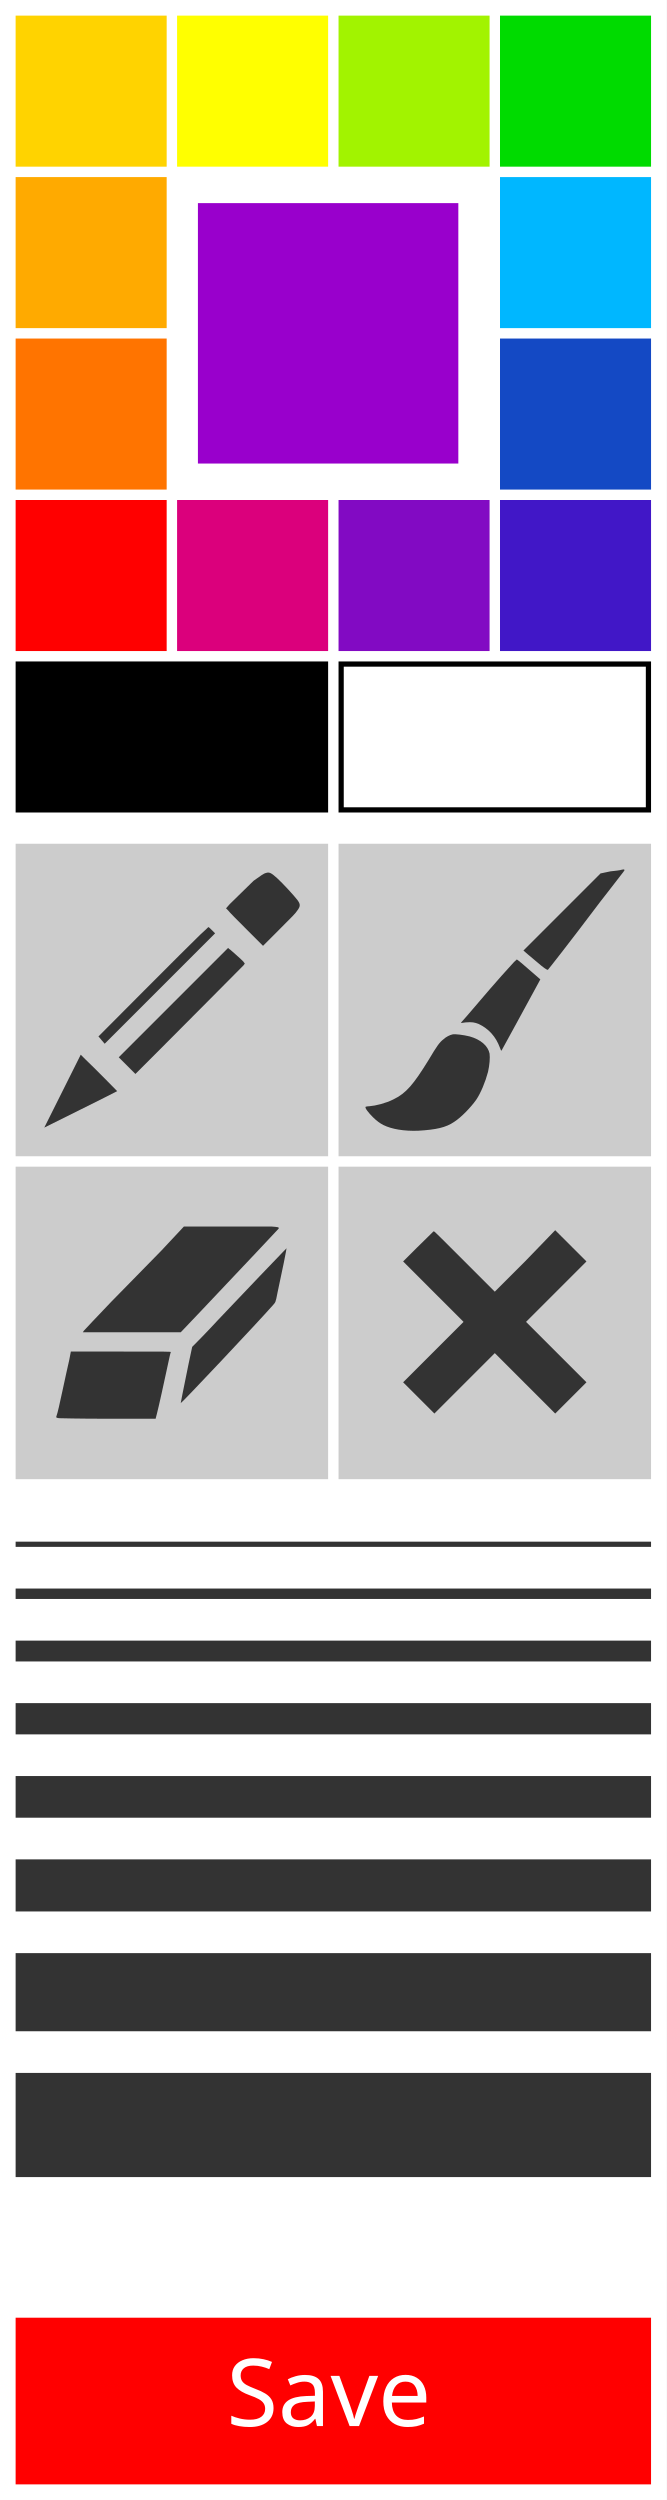
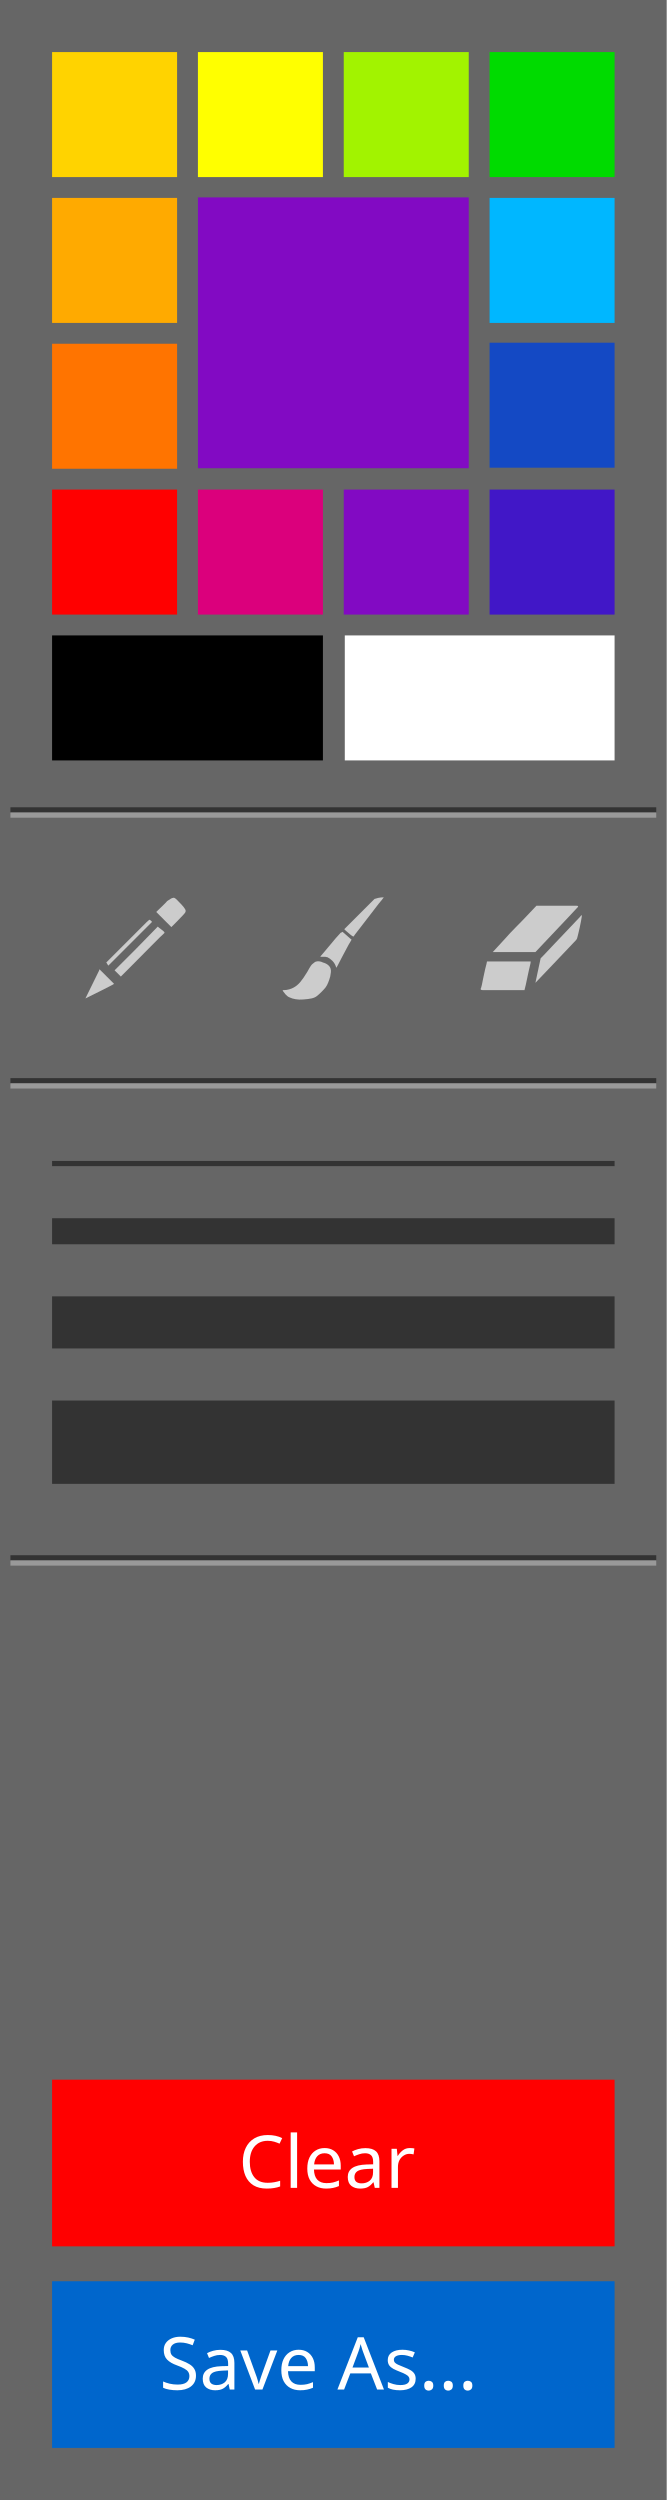
- <svg xmlns="http://www.w3.org/2000/svg" version="1.1" id="Layer_1" x="0px" y="0px" viewBox="0 0 128 480" style="enable-background:new 0 0 128 480;" xml:space="preserve">
+ <svg xmlns="http://www.w3.org/2000/svg" version="1.1" id="Layer_1" x="0px" y="0px" viewBox="-233 180.9 128 480" style="enable-background:new -233 180.9 128 480;" xml:space="preserve">
  <style type="text/css">
- 	.st0{fill:#FFFFFF;}
- 	.st1{fill:#9900CC;}
- 	.st2{fill:#FFD300;}
- 	.st3{fill:#FFFF00;}
- 	.st4{fill:#A2F300;}
- 	.st5{fill:#00DB00;}
- 	.st6{fill:#FFAA00;}
- 	.st7{fill:#00B7FF;}
- 	.st8{fill:#FF7400;}
- 	.st9{fill:#1449C4;}
- 	.st10{fill:#FF0000;}
- 	.st11{fill:#DB007C;}
+ 	.st0{fill:#666666;}
+ 	.st1{fill:#0066CC;}
+ 	.st2{fill:#FFFFFF;}
+ 	.st3{font-family:'ArialMT';}
+ 	.st4{font-size:14px;}
+ 	.st5{fill:#FF0000;}
+ 	.st6{fill:none;stroke:#333333;stroke-miterlimit:10;}
+ 	.st7{fill:none;stroke:#999999;stroke-miterlimit:10;}
+ 	.st8{fill:none;stroke:#333333;stroke-width:16;stroke-miterlimit:10;}
+ 	.st9{fill:none;stroke:#333333;stroke-width:10;stroke-miterlimit:10;}
+ 	.st10{fill:none;stroke:#333333;stroke-width:5;stroke-miterlimit:10;}
+ 	.st11{fill:#CCCCCC;}
	.st12{fill:#820AC3;}
- 	.st13{fill:#4117C7;}
- 	.st14{fill:#CCCCCC;}
- 	.st15{fill:#333333;}
- 	.st16{fill:none;stroke:#333333;stroke-miterlimit:10;}
- 	.st17{fill:none;stroke:#333333;stroke-width:4;stroke-miterlimit:10;}
- 	.st18{fill:none;stroke:#333333;stroke-width:2;stroke-miterlimit:10;}
- 	.st19{fill:none;stroke:#333333;stroke-width:6;stroke-miterlimit:10;}
- 	.st20{fill:none;stroke:#333333;stroke-width:8;stroke-miterlimit:10;}
- 	.st21{fill:none;stroke:#333333;stroke-width:10;stroke-miterlimit:10;}
- 	.st22{fill:none;stroke:#333333;stroke-width:15;stroke-miterlimit:10;}
- 	.st23{fill:none;stroke:#333333;stroke-width:20;stroke-miterlimit:10;}
- 	.st24{font-family:'ArialMT';}
- 	.st25{font-size:18px;}
+ 	.st13{fill:#FFD300;}
+ 	.st14{fill:#FFFF00;}
+ 	.st15{fill:#A2F300;}
+ 	.st16{fill:#00DB00;}
+ 	.st17{fill:#FFAA00;}
+ 	.st18{fill:#00B7FF;}
+ 	.st19{fill:#FF7400;}
+ 	.st20{fill:#1449C4;}
+ 	.st21{fill:#DB007C;}
+ 	.st22{fill:#4117C7;}
</style>
-   <rect class="st0" width="128" height="480" />
-   <rect id="selected-color" x="38" y="39" class="st1" width="50" height="50" />
-   <g id="swatches">
-     <rect x="3" y="3" class="st2" width="29" height="29" />
-     <rect x="34" y="3" class="st3" width="29" height="29" />
-     <rect x="65" y="3" class="st4" width="29" height="29" />
-     <rect x="96" y="3" class="st5" width="29" height="29" />
-     <rect x="3" y="34" class="st6" width="29" height="29" />
-     <rect x="96" y="34" class="st7" width="29" height="29" />
-     <rect x="3" y="65" class="st8" width="29" height="29" />
-     <rect x="96" y="65" class="st9" width="29" height="29" />
-     <rect x="3" y="96" class="st10" width="29" height="29" />
-     <rect x="3" y="127" width="60" height="29" />
-     <g>
-       <rect x="65" y="128" class="st0" width="59" height="28" />
-       <path d="M124,128v27H66v-27H124 M125,127H65v29h60V127L125,127z" />
+   <rect x="-233" y="180.9" class="st0" width="128" height="480" />
+   <g id="button_x5F_save">
+     <rect x="-223" y="618.9" class="st1" width="108" height="32" />
+     <text transform="matrix(1 0 0 1 -202.4029 639.6917)" class="st2 st3 st4">Save As...</text>
+   </g>
+   <g id="button_x5F_clear">
+     <rect x="-223" y="580.2" class="st5" width="108" height="32" />
+     <text transform="matrix(1 0 0 1 -187.2271 600.9662)" class="st2 st3 st4">Clear</text>
+   </g>
+   <g id="divider_2_">
+     <line class="st6" x1="-231" y1="480" x2="-107" y2="480" />
+     <line class="st7" x1="-231" y1="481" x2="-107" y2="481" />
+   </g>
+   <g id="size">
+     <g id="size_x5F_16">
+       <rect x="-223" y="444.8" class="st0" width="108" height="26" />
+       <line class="st8" x1="-223" y1="457.8" x2="-115" y2="457.8" />
    </g>
-     <rect x="34" y="96" class="st11" width="29" height="29" />
-     <rect x="65" y="96" class="st12" width="29" height="29" />
-     <rect x="96" y="96" class="st13" width="29" height="29" />
+     <g id="size_x5F_10">
+       <rect x="-223" y="424.8" class="st0" width="108" height="20" />
+       <line class="st9" x1="-223" y1="434.8" x2="-115" y2="434.8" />
+     </g>
+     <g id="size_x5F_5">
+       <rect x="-223" y="409.8" class="st0" width="108" height="15" />
+       <line class="st10" x1="-223" y1="417.3" x2="-115" y2="417.3" />
+     </g>
+     <g id="size_x5F_1">
+       <rect x="-223" y="398.8" class="st0" width="108" height="11" />
+       <line class="st6" x1="-223" y1="404.3" x2="-115" y2="404.3" />
+     </g>
  </g>
-   <g>
+   <g id="divider">
+     <line class="st6" x1="-231" y1="388.4" x2="-107" y2="388.4" />
+     <line class="st7" x1="-231" y1="389.4" x2="-107" y2="389.4" />
+   </g>
+   <g id="tools">
    <g id="eraser">
-       <rect x="3" y="224" class="st14" width="60" height="60" />
-       <path class="st15" d="M31,240.1l4.3-4.6l8,0c4.4,0,8.4,0,8.9,0c1.2,0.1,1.4,0.1,1.3,0.4c-0.2,0.2-5.5,5.9-14.9,15.8l-3.9,4.1    l-9.4,0l-9.4,0l0.2-0.3c0.1-0.1,2.5-2.7,5.3-5.6S28.6,242.6,31,240.1L31,240.1z M54.4,240.3c-2.3,2.4-5.5,5.7-12.6,13.2    c-2.3,2.5-4.4,4.6-4.6,4.8l-0.3,0.3l-0.7,3.3c-1.1,5.3-1.5,7.5-1.5,7.5c0.1,0.1,14.7-15.4,17.7-18.8c0.5-0.6,0.5-0.4,0.9-2.5    c0.8-3.7,1.8-8.5,1.7-8.5C55.1,239.6,54.8,239.9,54.4,240.3L54.4,240.3z M13.3,261.1c-0.2,0.9-0.8,3.5-1.3,5.9    c-0.5,2.4-1,4.5-1.1,4.7c-0.1,0.2-0.1,0.4-0.1,0.4c0,0.1,0.3,0.2,0.8,0.2c0.3,0,3.1,0.1,9.4,0.1l8.9,0l0-0.1    c0.2-0.7,0.7-2.7,1.9-8.3c0.8-3.7,0.9-4.2,1-4.4c0-0.1-0.5-0.1-9.6-0.1h-9.6L13.3,261.1L13.3,261.1z" />
+       <rect x="-146.5" y="347.4" class="st0" width="31" height="31" />
+       <path class="st11" d="M-131.9,356.8l1.9-2h3.5c1.9,0,3.7,0,3.9,0c0.5,0,0.6,0,0.6,0.2c-0.1,0.1-2.4,2.6-6.5,6.9l-1.7,1.8h-4.1    h-4.1l0.1-0.1c0,0,1.1-1.2,2.3-2.5C-134.9,359.8-132.9,357.9-131.9,356.8L-131.9,356.8z M-121.6,356.9c-1,1.1-2.4,2.5-5.5,5.8    c-1,1.1-1.9,2-2,2.1l-0.1,0.1l-0.3,1.4c-0.5,2.3-0.7,3.3-0.7,3.3c0,0,6.4-6.7,7.8-8.2c0.2-0.3,0.2-0.2,0.4-1.1    c0.4-1.6,0.8-3.7,0.7-3.7C-121.3,356.6-121.5,356.7-121.6,356.9L-121.6,356.9z M-139.6,366c-0.1,0.4-0.4,1.5-0.6,2.6    c-0.2,1.1-0.4,2-0.5,2.1c0,0.1,0,0.2,0,0.2c0,0,0.1,0.1,0.4,0.1c0.1,0,1.4,0,4.1,0h3.9v0c0.1-0.3,0.3-1.2,0.8-3.6    c0.4-1.6,0.4-1.8,0.4-1.9c0,0-0.2,0-4.2,0h-4.2L-139.6,366L-139.6,366z" />
    </g>
    <g id="brush">
-       <rect x="65" y="162" class="st14" width="60" height="60" />
-       <path class="st15" d="M119.3,167c0.5-0.1,0.6-0.1,0.6,0.1c0,0-0.4,0.6-0.9,1.2c-0.5,0.6-2.2,2.9-3.8,4.9c-6.4,8.5-9.9,12.9-10,13    c0,0-0.2,0-0.3-0.1c-0.4-0.2-0.9-0.6-3.6-2.9l-0.8-0.7l7.4-7.4l7.4-7.4l1.9-0.4C118.1,167.2,119.1,167.1,119.3,167L119.3,167z     M98.7,184.7c-0.9,1-2.8,3-7.8,8.9c-2.2,2.6-2.4,2.7-2.4,2.8c0,0,0.4,0,0.9-0.1c1.3-0.1,1.7,0,2.5,0.3c1.9,0.9,3.3,2.4,4.1,4.6    c0.1,0.3,0.2,0.5,0.2,0.5c0,0,0.1,0,0.1,0c0,0,1.3-2.4,2.9-5.3c3.2-5.9,3.9-7.2,4.3-7.9c0.2-0.4,0.3-0.5,0.2-0.5    c0,0-0.7-0.6-1.5-1.3c-1.7-1.5-2.9-2.5-3-2.5C99.3,184.2,99,184.4,98.7,184.7L98.7,184.7z M86.9,198.6c-0.5,0.1-1.3,0.5-1.7,0.9    c-0.8,0.6-1.3,1.3-2.9,4c-2.9,4.7-4.3,6.4-6.8,7.6c-1.4,0.7-3.3,1.2-4.6,1.3c-0.4,0-0.7,0.1-0.7,0.1c-0.2,0.2,0.5,1.1,1.4,2    c0.7,0.7,1.4,1.2,2,1.5c1.6,0.8,4,1.2,6.7,1.1c3.4-0.2,5.3-0.6,6.9-1.7c1.4-0.9,3.2-2.8,4.2-4.2c0.9-1.3,1.8-3.5,2.3-5.4    c0.3-1.3,0.4-2.7,0.3-3.5c-0.3-1.5-1.7-2.7-3.8-3.3C89,198.7,87.4,198.5,86.9,198.6L86.9,198.6z" />
-     </g>
-     <g id="clear">
-       <rect x="65" y="224" class="st14" width="60" height="60" />
-       <path class="st15" d="M100.8,242.2l-5.8,5.8l-5.2-5.2c-5.7-5.7-6.4-6.4-6.5-6.4c-0.1,0-0.4,0.4-3.3,3.2l-2.6,2.6l5.8,5.8l5.8,5.8    l-5.8,5.8l-5.8,5.8l3,3l3,3l5.8-5.8l5.8-5.8l5.8,5.8l5.8,5.8l3-3l3-3l-5.8-5.8l-5.8-5.8l5.8-5.8l5.8-5.8l-3-3l-3-3L100.8,242.2    L100.8,242.2z" />
+       <rect x="-184.5" y="347.4" class="st0" width="31" height="31" />
+       <path class="st11" d="M-159.5,353.2c0.2,0,0.2,0,0.2,0c0,0-0.2,0.2-0.4,0.5c-0.2,0.2-0.9,1.1-1.5,1.9c-2.5,3.3-3.9,5-3.9,5.1    c0,0-0.1,0-0.1,0c-0.2-0.1-0.4-0.2-1.4-1.1l-0.3-0.3l2.9-2.9l2.9-2.9l0.7-0.2C-160,353.2-159.6,353.2-159.5,353.2L-159.5,353.2z     M-167.6,360c-0.4,0.4-1.1,1.2-3,3.5c-0.9,1-0.9,1.1-0.9,1.1c0,0,0.2,0,0.4,0c0.5,0,0.7,0,1,0.1c0.7,0.4,1.3,0.9,1.6,1.8    c0,0.1,0.1,0.2,0.1,0.2h0c0,0,0.5-0.9,1.1-2.1c1.2-2.3,1.5-2.8,1.7-3.1c0.1-0.2,0.1-0.2,0.1-0.2c0,0-0.3-0.2-0.6-0.5    c-0.7-0.6-1.1-1-1.2-1C-167.3,359.9-167.4,359.9-167.6,360L-167.6,360z M-172.2,365.5c-0.2,0-0.5,0.2-0.7,0.4    c-0.3,0.2-0.5,0.5-1.1,1.6c-1.1,1.8-1.7,2.5-2.6,3c-0.5,0.3-1.3,0.5-1.8,0.5c-0.2,0-0.3,0-0.3,0c-0.1,0.1,0.2,0.4,0.5,0.8    c0.3,0.3,0.5,0.5,0.8,0.6c0.6,0.3,1.6,0.5,2.6,0.4c1.3-0.1,2.1-0.2,2.7-0.7c0.5-0.4,1.2-1.1,1.6-1.6c0.4-0.5,0.7-1.4,0.9-2.1    c0.1-0.5,0.2-1.1,0.1-1.4c-0.1-0.6-0.7-1.1-1.5-1.3C-171.3,365.5-172,365.4-172.2,365.5L-172.2,365.5z" />
    </g>
    <g id="pencil">
-       <rect x="3" y="162" class="st14" width="60" height="60" />
-       <path class="st15" d="M51.1,167.6c0.6-0.2,1,0,2.1,1c1.1,1,3.3,3.4,3.9,4.2c0.6,0.8,0.6,1.2,0,2c-0.4,0.6-0.7,0.9-3.9,4.1    l-2.7,2.7l-3.2-3.2c-1.7-1.7-3.3-3.3-3.5-3.6l-0.4-0.4l0.7-0.8c0.8-0.8,3.7-3.6,4.6-4.5C50,168.2,50.6,167.7,51.1,167.6    L51.1,167.6z M38.4,179.5c-2.4,2.3-19.5,19.5-19.5,19.5c0,0,0.3,0.3,0.6,0.7l0.6,0.7l10.6-10.6l10.6-10.6l-0.6-0.6    c-0.3-0.3-0.6-0.6-0.7-0.6C40,178,39.3,178.7,38.4,179.5L38.4,179.5z M33.3,192.5L22.8,203l1.6,1.6l1.6,1.6l4.2-4.2    c5.3-5.3,16.3-16.4,16.6-16.7L47,185l-0.3-0.4c-0.2-0.2-0.8-0.8-1.4-1.3c-0.6-0.5-1.2-1.1-1.3-1.1l-0.2-0.2L33.3,192.5L33.3,192.5    z M15.2,203.1c-0.5,1-6.7,13.4-6.7,13.4c0,0,13.9-6.9,14-7c0,0-4.5-4.6-6-6l-1-1L15.2,203.1L15.2,203.1z" />
+       <rect x="-222.5" y="347.4" class="st0" width="31" height="31" />
+       <path class="st11" d="M-199.8,353.3c0.2-0.1,0.4,0,0.8,0.4c0.4,0.4,1.3,1.3,1.5,1.7c0.2,0.3,0.2,0.5,0,0.8    c-0.2,0.2-0.3,0.4-1.5,1.6l-1.1,1.1l-1.3-1.3c-0.7-0.7-1.3-1.3-1.4-1.4l-0.2-0.2l0.3-0.3c0.3-0.3,1.5-1.4,1.8-1.8    C-200.3,353.5-200,353.3-199.8,353.3L-199.8,353.3z M-204.9,358c-0.9,0.9-7.7,7.7-7.7,7.7s0.1,0.1,0.2,0.3l0.2,0.3l4.2-4.2    l4.2-4.2l-0.2-0.2c-0.1-0.1-0.2-0.2-0.3-0.2C-204.2,357.4-204.5,357.6-204.9,358L-204.9,358z M-206.9,363.1l-4.1,4.1l0.6,0.6    l0.6,0.6l1.7-1.7c2.1-2.1,6.4-6.5,6.6-6.6l0.1-0.1l-0.1-0.2c-0.1-0.1-0.3-0.3-0.6-0.5s-0.5-0.4-0.5-0.4l-0.1-0.1L-206.9,363.1    L-206.9,363.1z M-214,367.3c-0.2,0.4-2.6,5.3-2.6,5.3s5.5-2.7,5.5-2.8c0,0-1.8-1.8-2.4-2.4l-0.4-0.4L-214,367.3L-214,367.3z" />
    </g>
  </g>
-   <g>
-     <line class="st16" x1="3" y1="296.5" x2="125" y2="296.5" />
-     <line class="st17" x1="3" y1="317" x2="125" y2="317" />
-     <line class="st18" x1="3" y1="306" x2="125" y2="306" />
-     <line class="st19" x1="3" y1="330" x2="125" y2="330" />
-     <line class="st20" x1="3" y1="345" x2="125" y2="345" />
-     <line class="st21" x1="3" y1="362" x2="125" y2="362" />
-     <line class="st22" x1="3" y1="382.5" x2="125" y2="382.5" />
-     <line class="st23" x1="3" y1="408" x2="125" y2="408" />
+   <g id="divider_1_">
+     <line class="st6" x1="-231" y1="336.4" x2="-107" y2="336.4" />
+     <line class="st7" x1="-231" y1="337.4" x2="-107" y2="337.4" />
  </g>
-   <g>
-     <rect x="3" y="445" class="st10" width="122" height="32" />
-     <text transform="matrix(1 0 0 1 43.4863 465.8017)" class="st0 st24 st25">Save</text>
+   <g id="swatches">
+     <rect id="selected-color" x="-195" y="218.8" class="st12" width="52" height="52" />
+     <rect x="-223" y="190.9" class="st13" width="24" height="24" />
+     <rect x="-195" y="190.9" class="st14" width="24" height="24" />
+     <rect x="-167" y="190.9" class="st15" width="24" height="24" />
+     <rect x="-139" y="190.9" class="st16" width="24" height="24" />
+     <rect x="-223" y="218.9" class="st17" width="24" height="24" />
+     <rect x="-139" y="218.9" class="st18" width="24" height="24" />
+     <rect x="-223" y="246.9" class="st19" width="24" height="24" />
+     <rect x="-139" y="246.7" class="st20" width="24" height="24" />
+     <rect x="-223" y="274.9" class="st5" width="24" height="24" />
+     <rect x="-223" y="302.9" width="52" height="24" />
+     <path class="st2" d="M-115,302.9h-51.8v24h51.8V302.9L-115,302.9z" />
+     <rect x="-195" y="274.9" class="st21" width="24" height="24" />
+     <rect x="-167" y="274.9" class="st12" width="24" height="24" />
+     <rect x="-139" y="274.9" class="st22" width="24" height="24" />
  </g>
</svg>
